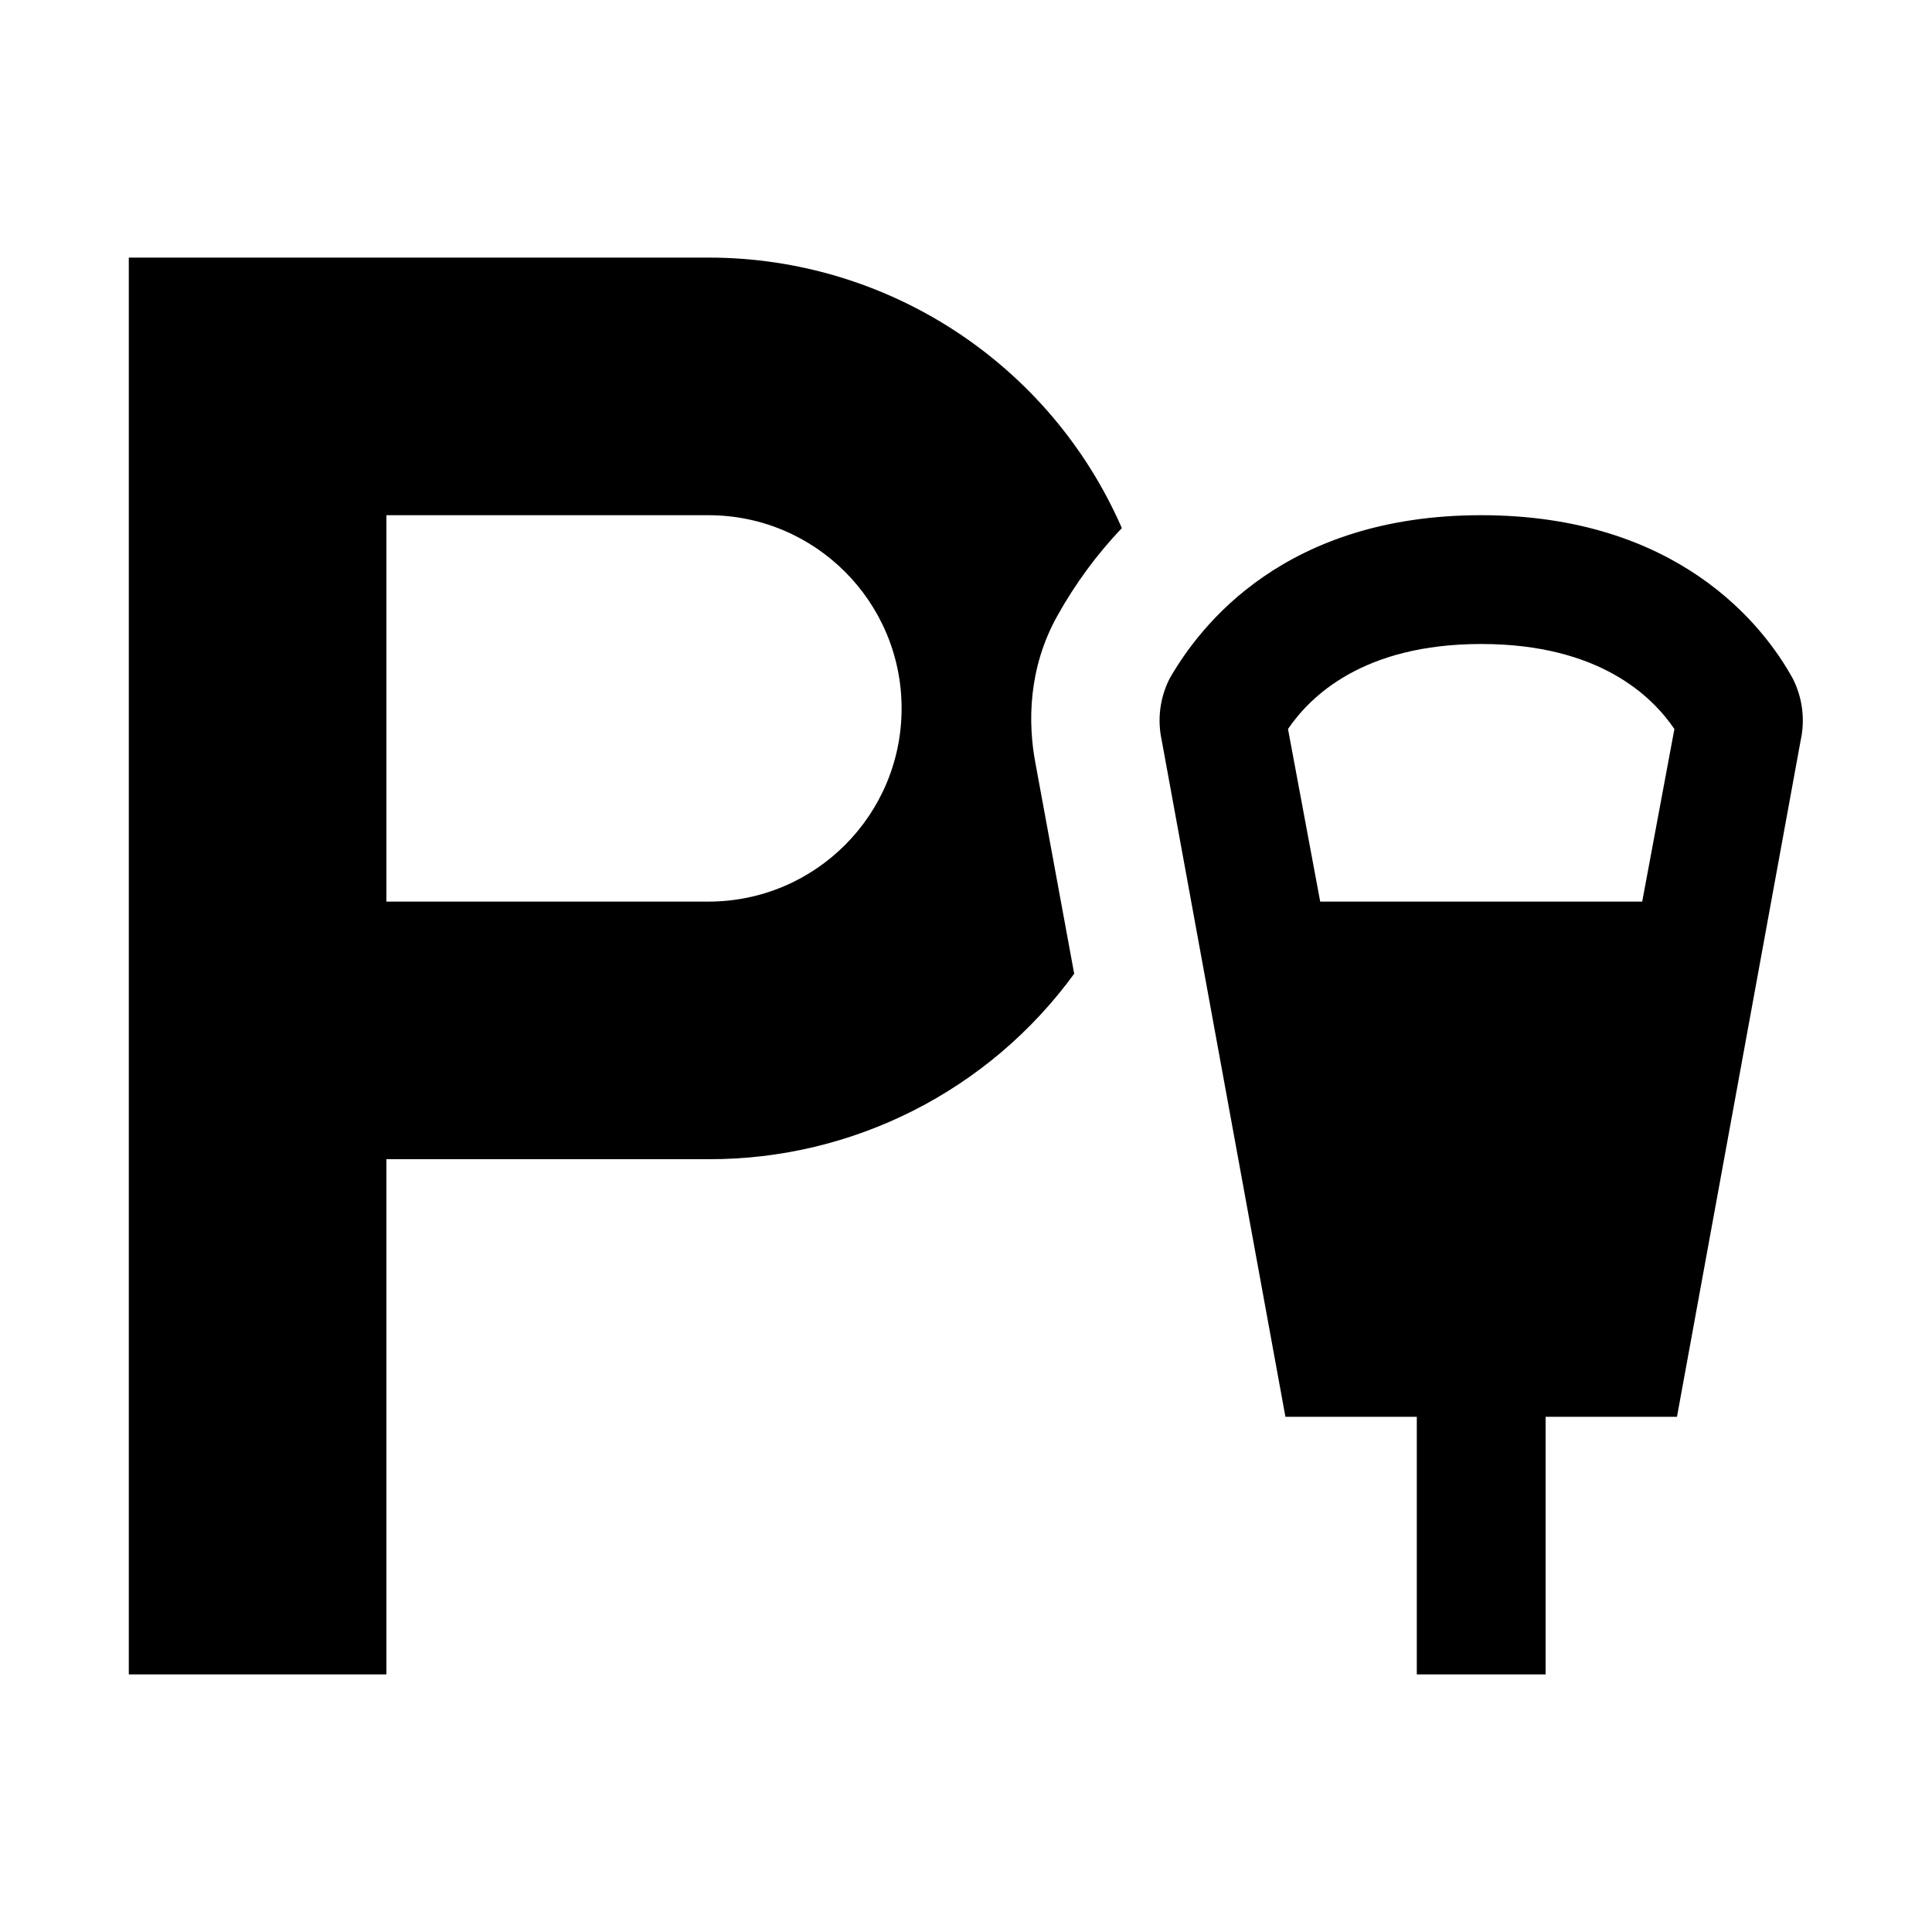
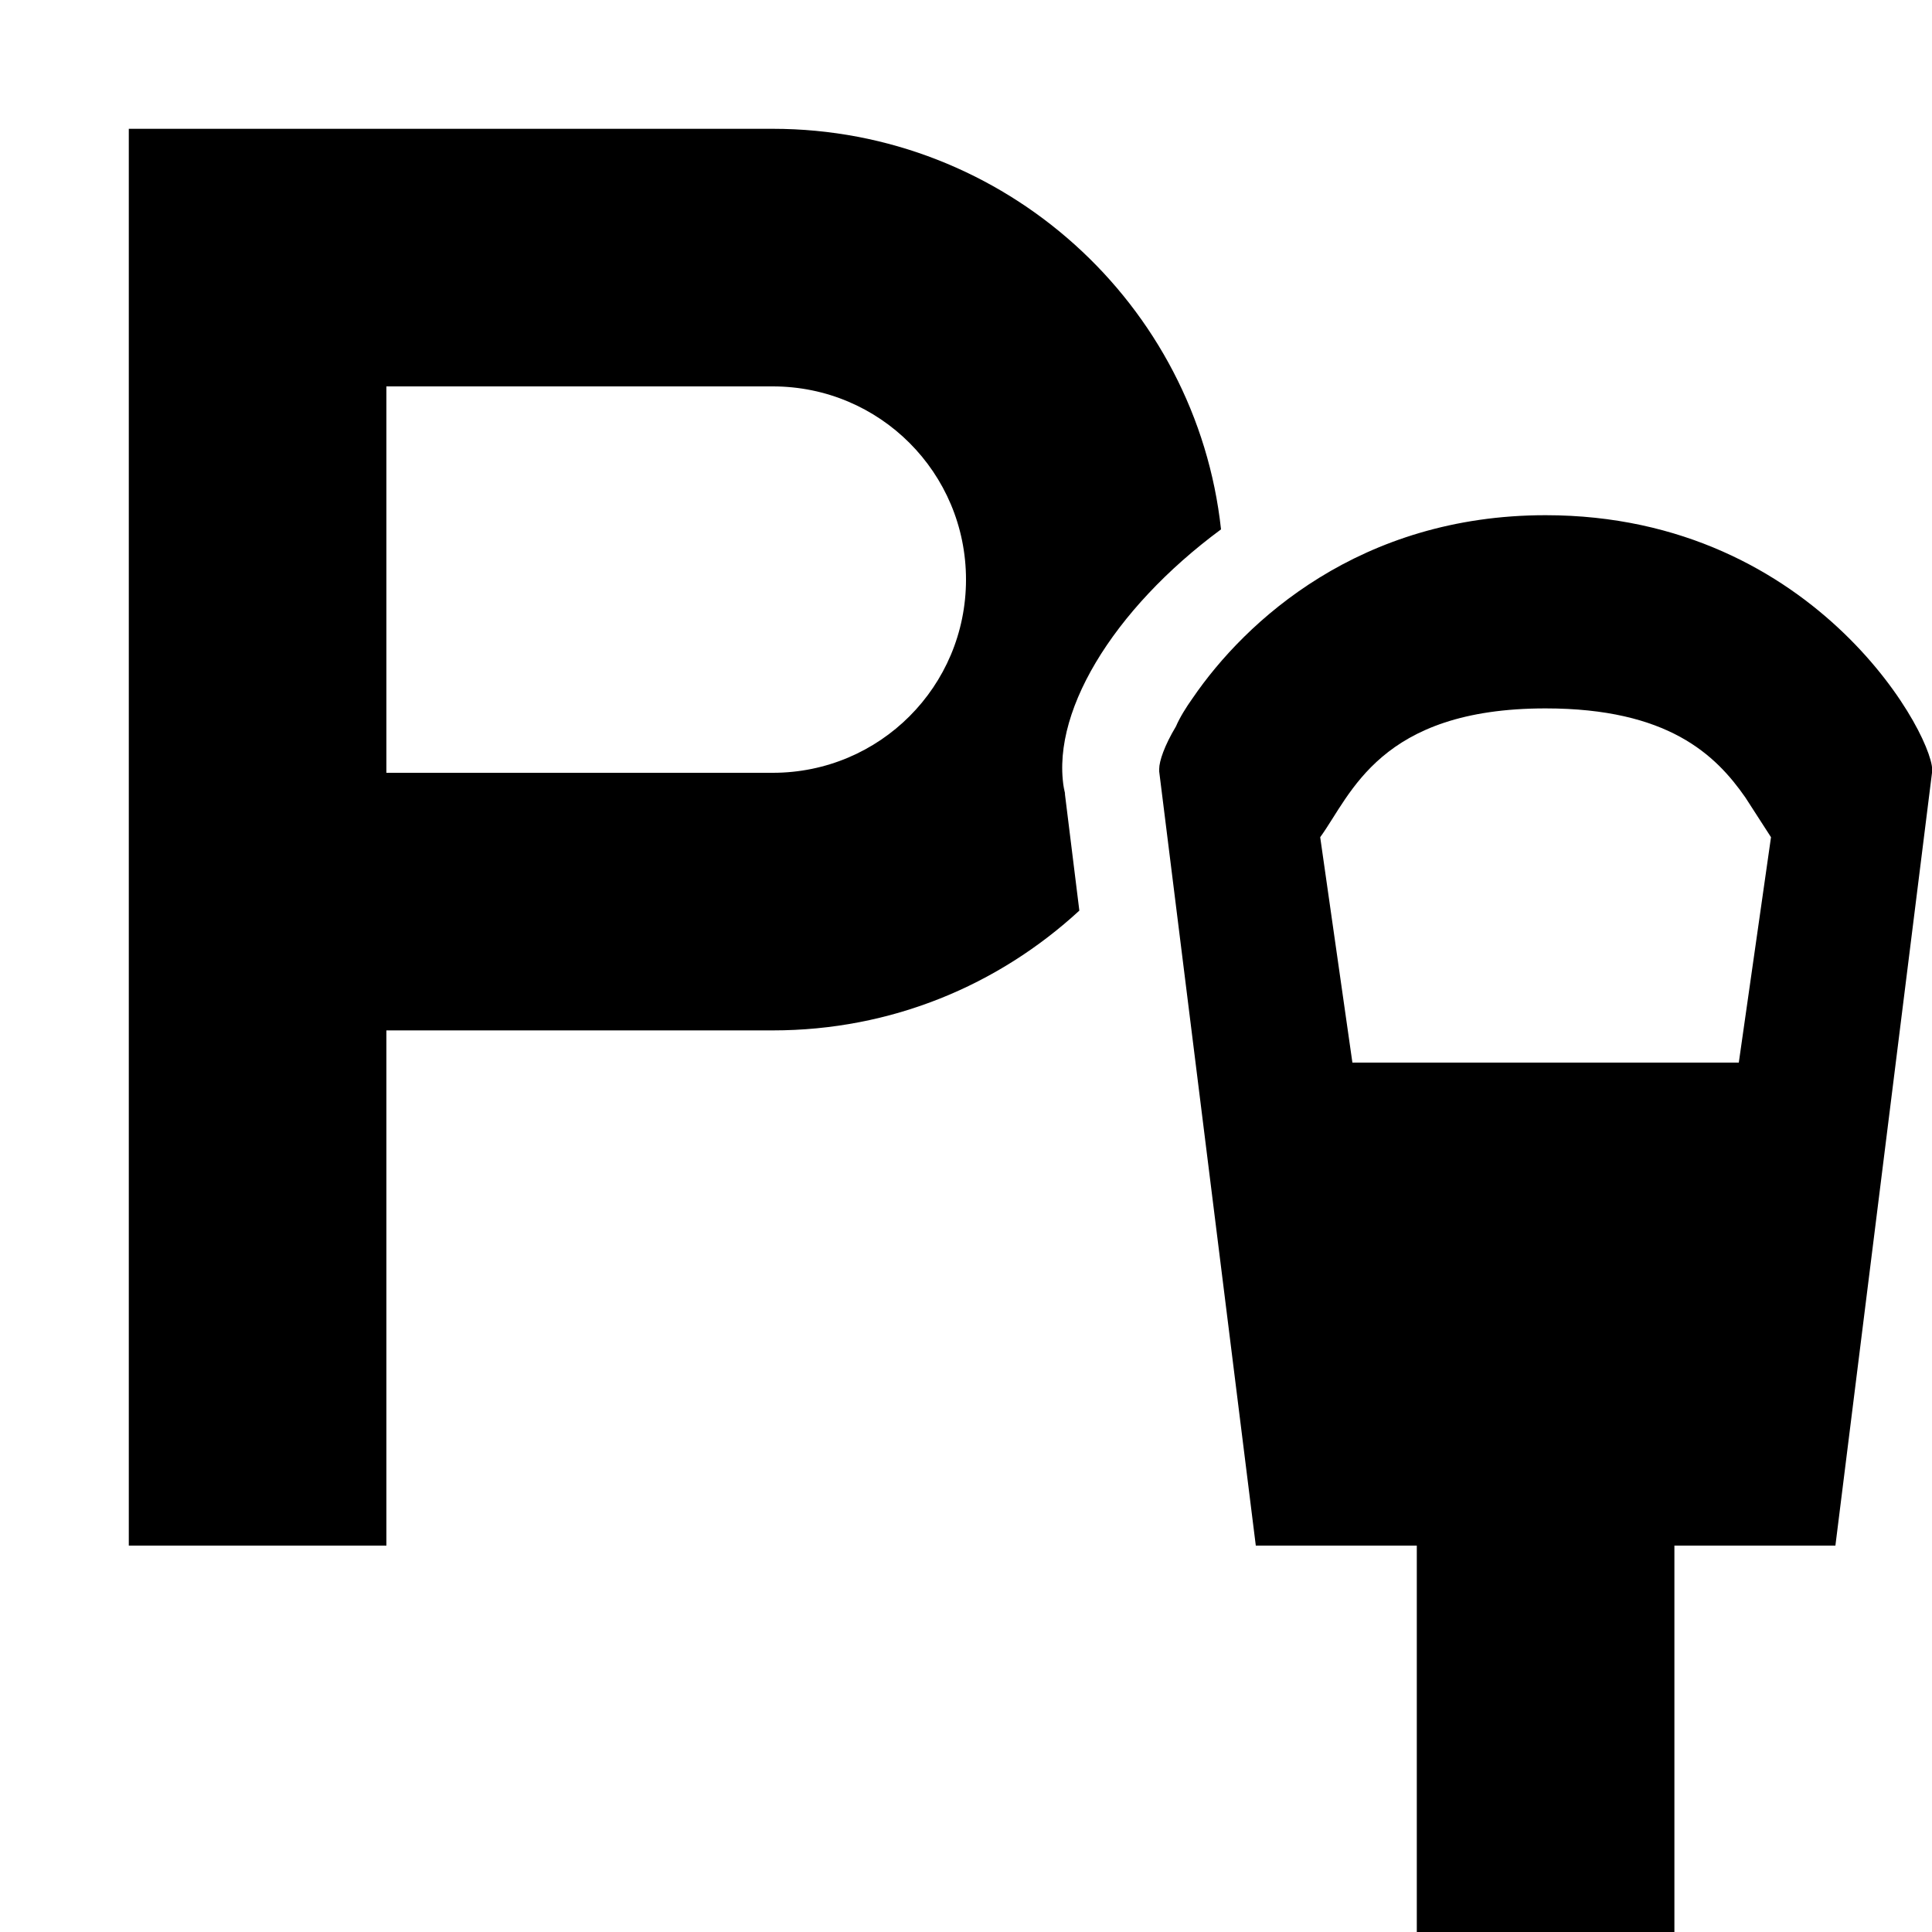
<svg xmlns="http://www.w3.org/2000/svg" viewBox="0 0 15 15">
-   <path d="M1 13V2h4.5a3.5 3.5 0 0 1 3.21 2.1a3.36 3.36 0 0 0 -0.5 0.68c-0.23 0.41 -0.23 0.84 -0.17 1.15l0.3 1.63A3.5 3.5 0 0 1 5.5 9H3v4H1Zm4.5 -6a1.5 1.5 0 1 0 0 -3H3v3h2.5Zm3.52 -1.25a0.72 0.72 0 0 1 0.06 -0.48C9.32 4.85 9.98 4 11.5 4c1.52 0 2.19 0.85 2.42 1.27a0.72 0.72 0 0 1 0.06 0.48L13.02 11H12v2h-1v-2H9.98l-0.96 -5.25ZM12.75 7L13 5.66C12.83 5.41 12.42 5 11.5 5s-1.33 0.41 -1.5 0.66L10.25 7h2.5Z" />
+   <path d="M12 4C14.13 4 15.05 5.78 15 6L14.25 12L13 12L13 15L11 15L11 12L9.75 12L9 5.99L9 5.97C9 5.91 9.04 5.79 9.13 5.64C9.16 5.57 9.21 5.49 9.26 5.42C9.67 4.82 10.56 4 12 4ZM6 1C7.8 1 9.29 2.36 9.48 4.11C8.64 4.73 8.13 5.56 8.27 6.17L8.26 6.1L8.38 7.07C7.75 7.65 6.92 8 6 8L3 8L3 12L1 12L1 1L6 1ZM12 5.5C10.71 5.5 10.49 6.17 10.25 6.5L10.5 8.25L13.5 8.25L13.75 6.5L13.55 6.19C13.32 5.86 12.95 5.5 12 5.5ZM6 3L3 3L3 6L6 6C6.83 6 7.5 5.33 7.5 4.5C7.5 3.67 6.83 3 6 3Z" />
</svg>
